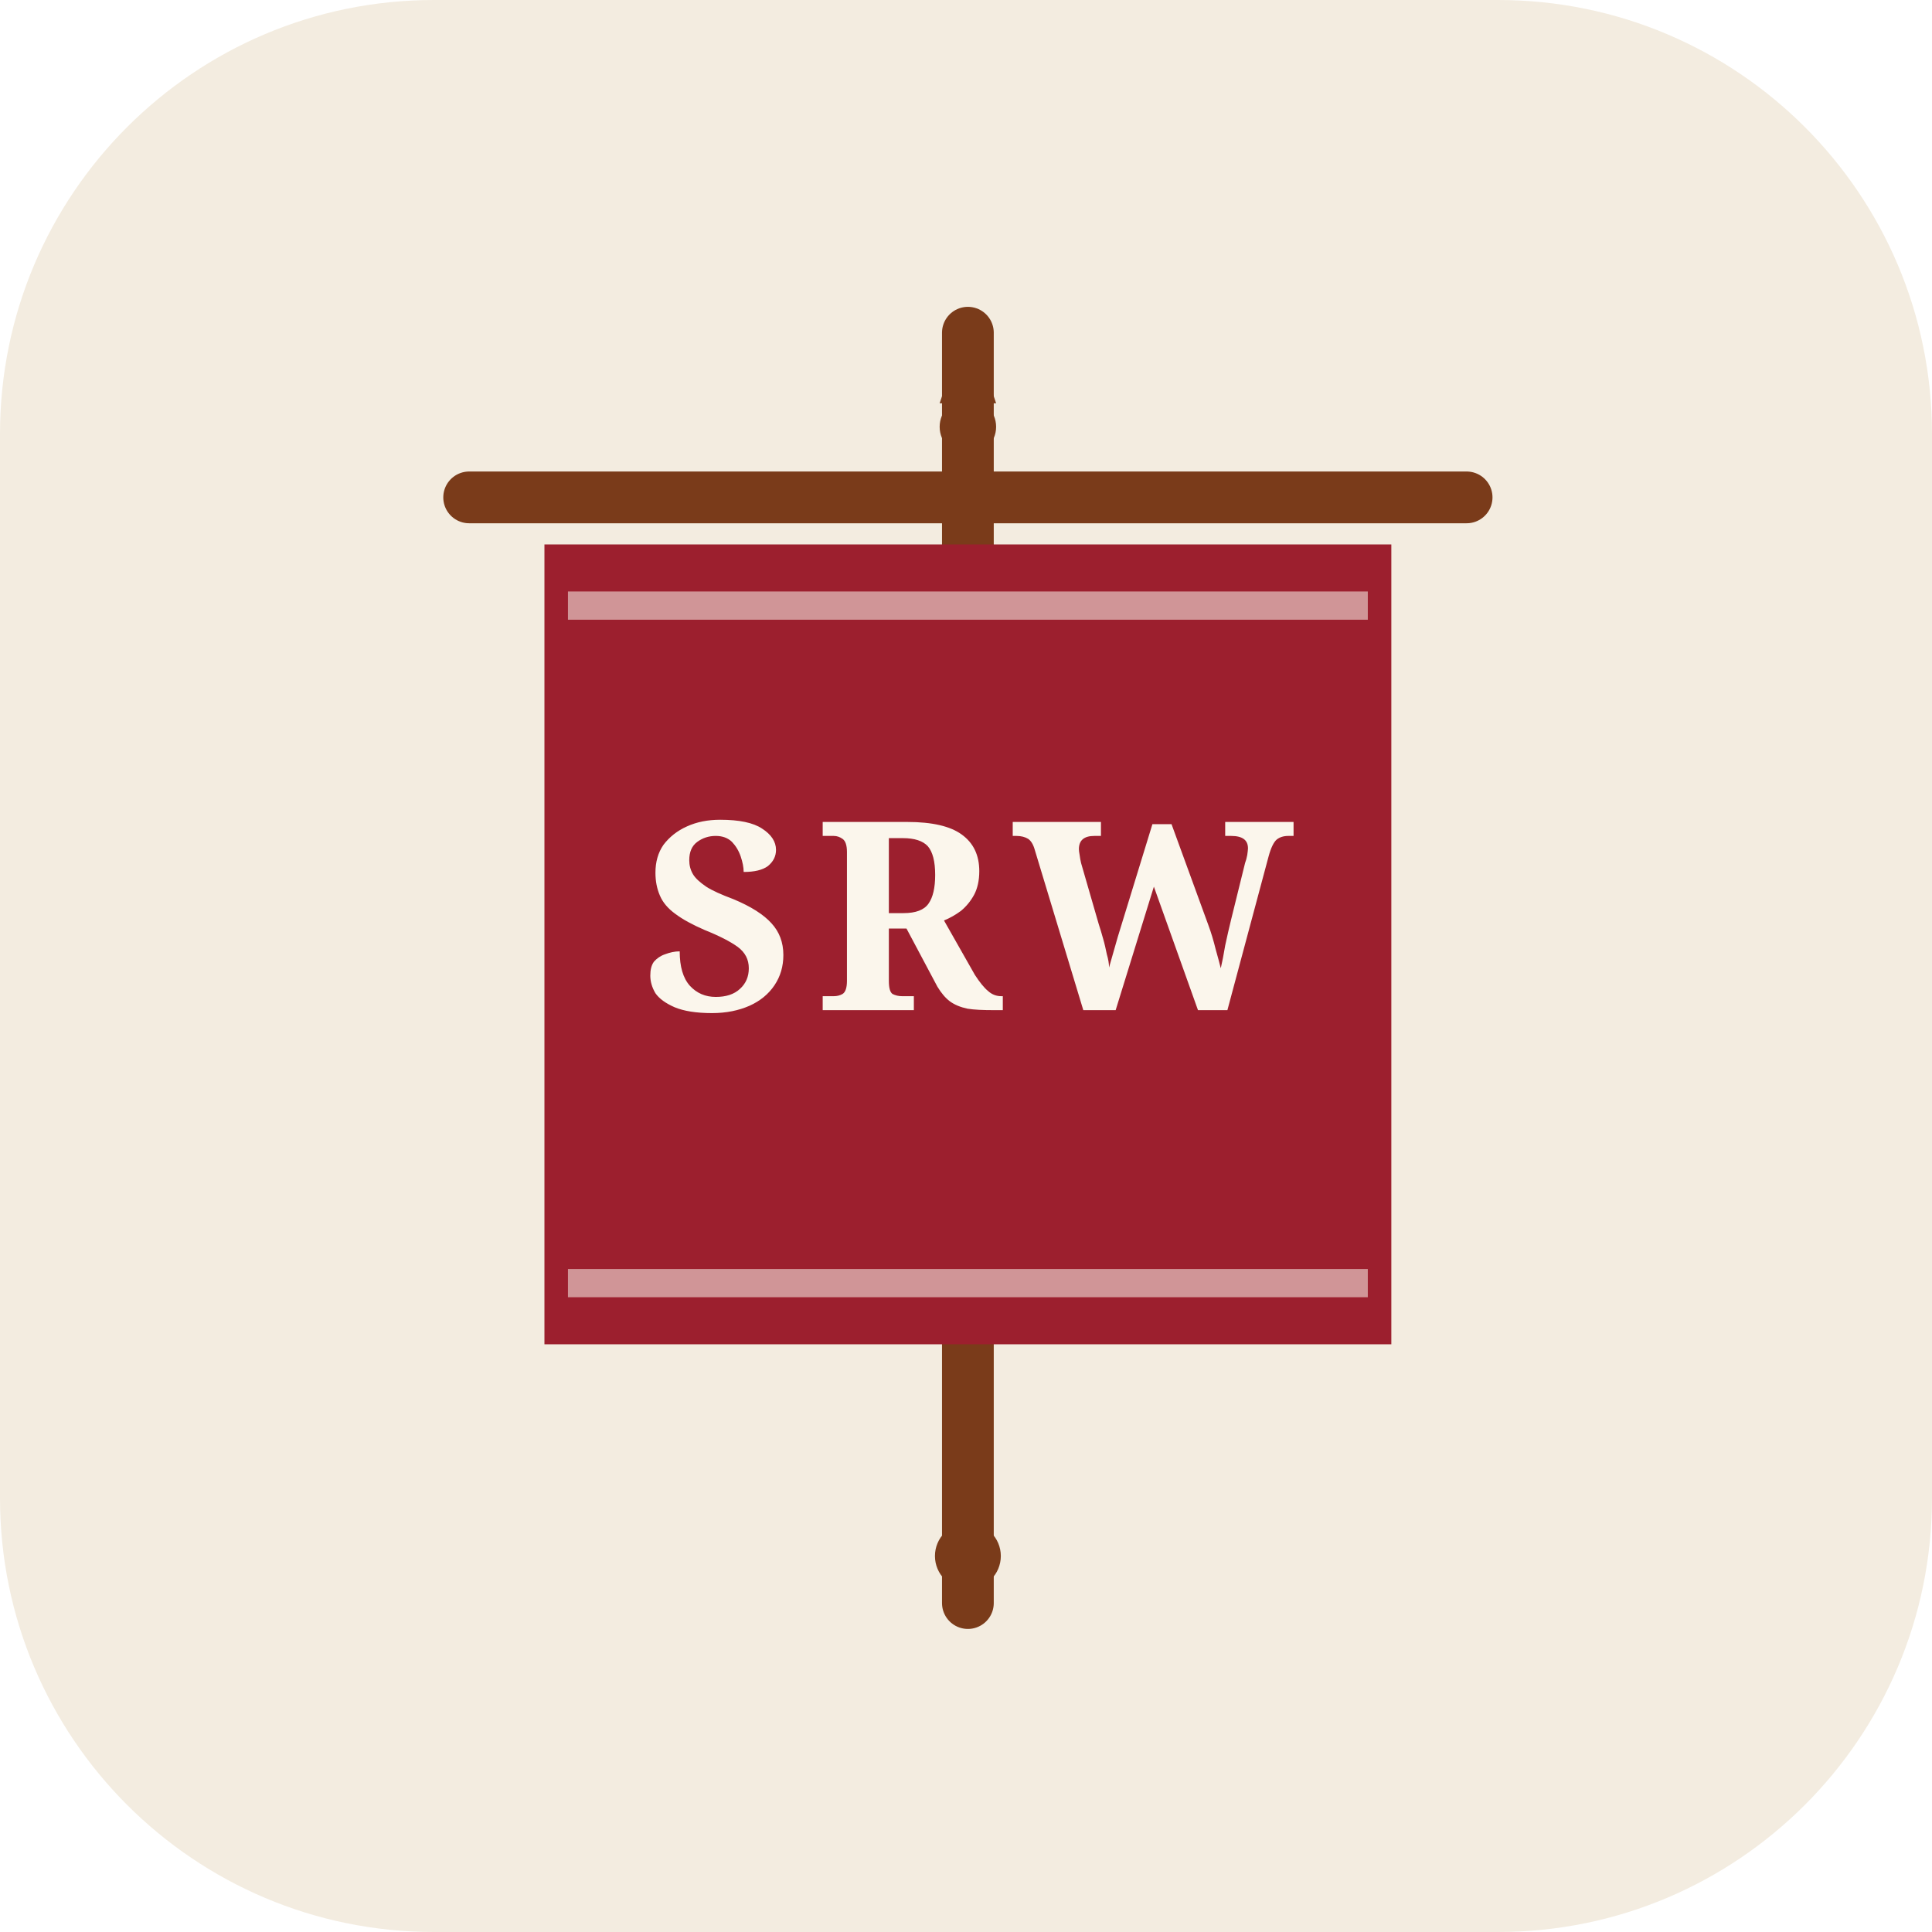
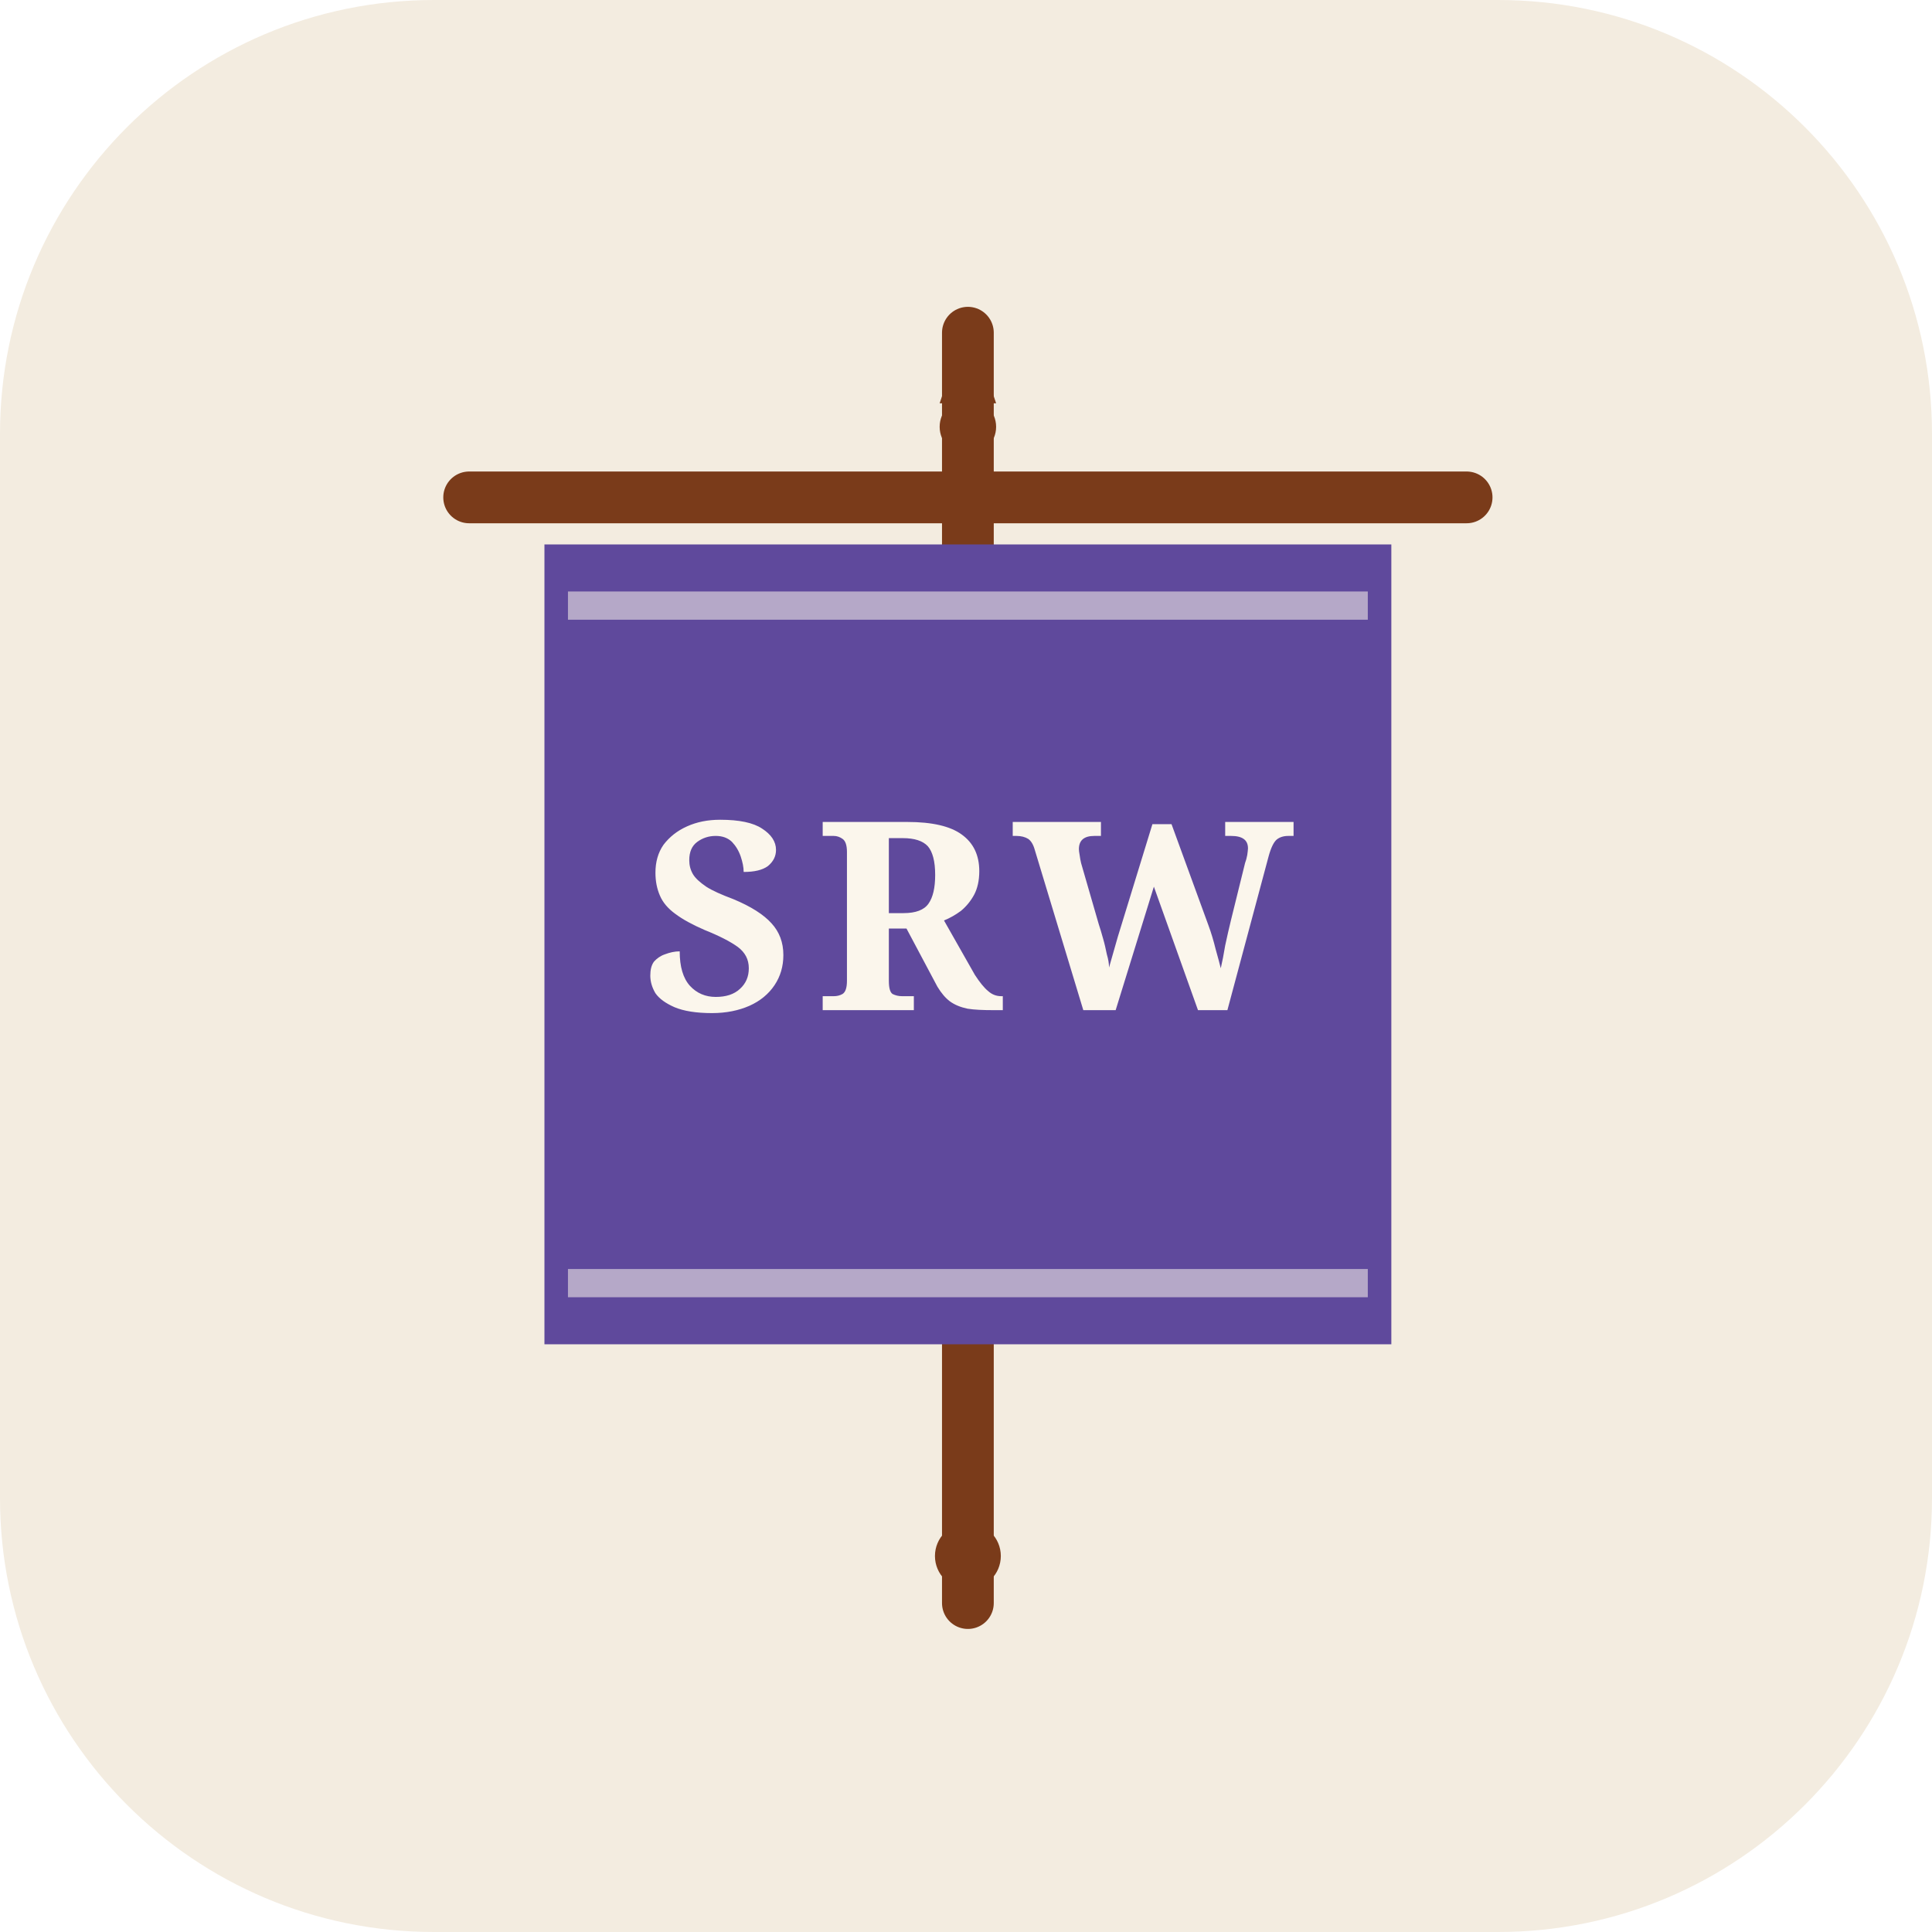
<svg xmlns="http://www.w3.org/2000/svg" width="512" height="512" viewBox="0 0 512 512">
  <rect width="512" height="512" rx="115" ry="115" fill="#f3ece0" />
  <g transform="translate(57 57) scale(12.46875)">
    <line x1="16" y1="2.5" x2="16" y2="29.5" stroke="#7a3b1a" stroke-width="1.1" stroke-linecap="round" />
    <path d="M 16 2.2 L 15.4 4 L 16.6 4 Z" fill="#7a3b1a" />
    <circle cx="16" cy="4.5" r="0.6" fill="#7a3b1a" />
    <line x1="5.4" y1="6" x2="26.6" y2="6" stroke="#7a3b1a" stroke-width="1.1" stroke-linecap="round" />
    <circle cx="16" cy="28.5" r="0.7" fill="#7a3b1a" />
-     <rect x="7" y="7" width="18" height="17" fill="#9c1f2e" />
+     <rect x="7" y="7" width="18" height="17" fill="#5f499c" />
    <rect x="7.5" y="8" width="17" height="0.6" fill="#fbf6ec" opacity="0.55" />
    <rect x="7.5" y="22.4" width="17" height="0.6" fill="#fbf6ec" opacity="0.55" />
    <text x="16" y="16.9" text-anchor="middle" font-family="Cinzel, Georgia, serif" font-weight="700" font-size="5.6" letter-spacing="0.4" fill="#fbf6ec">SRW</text>
  </g>
</svg>
